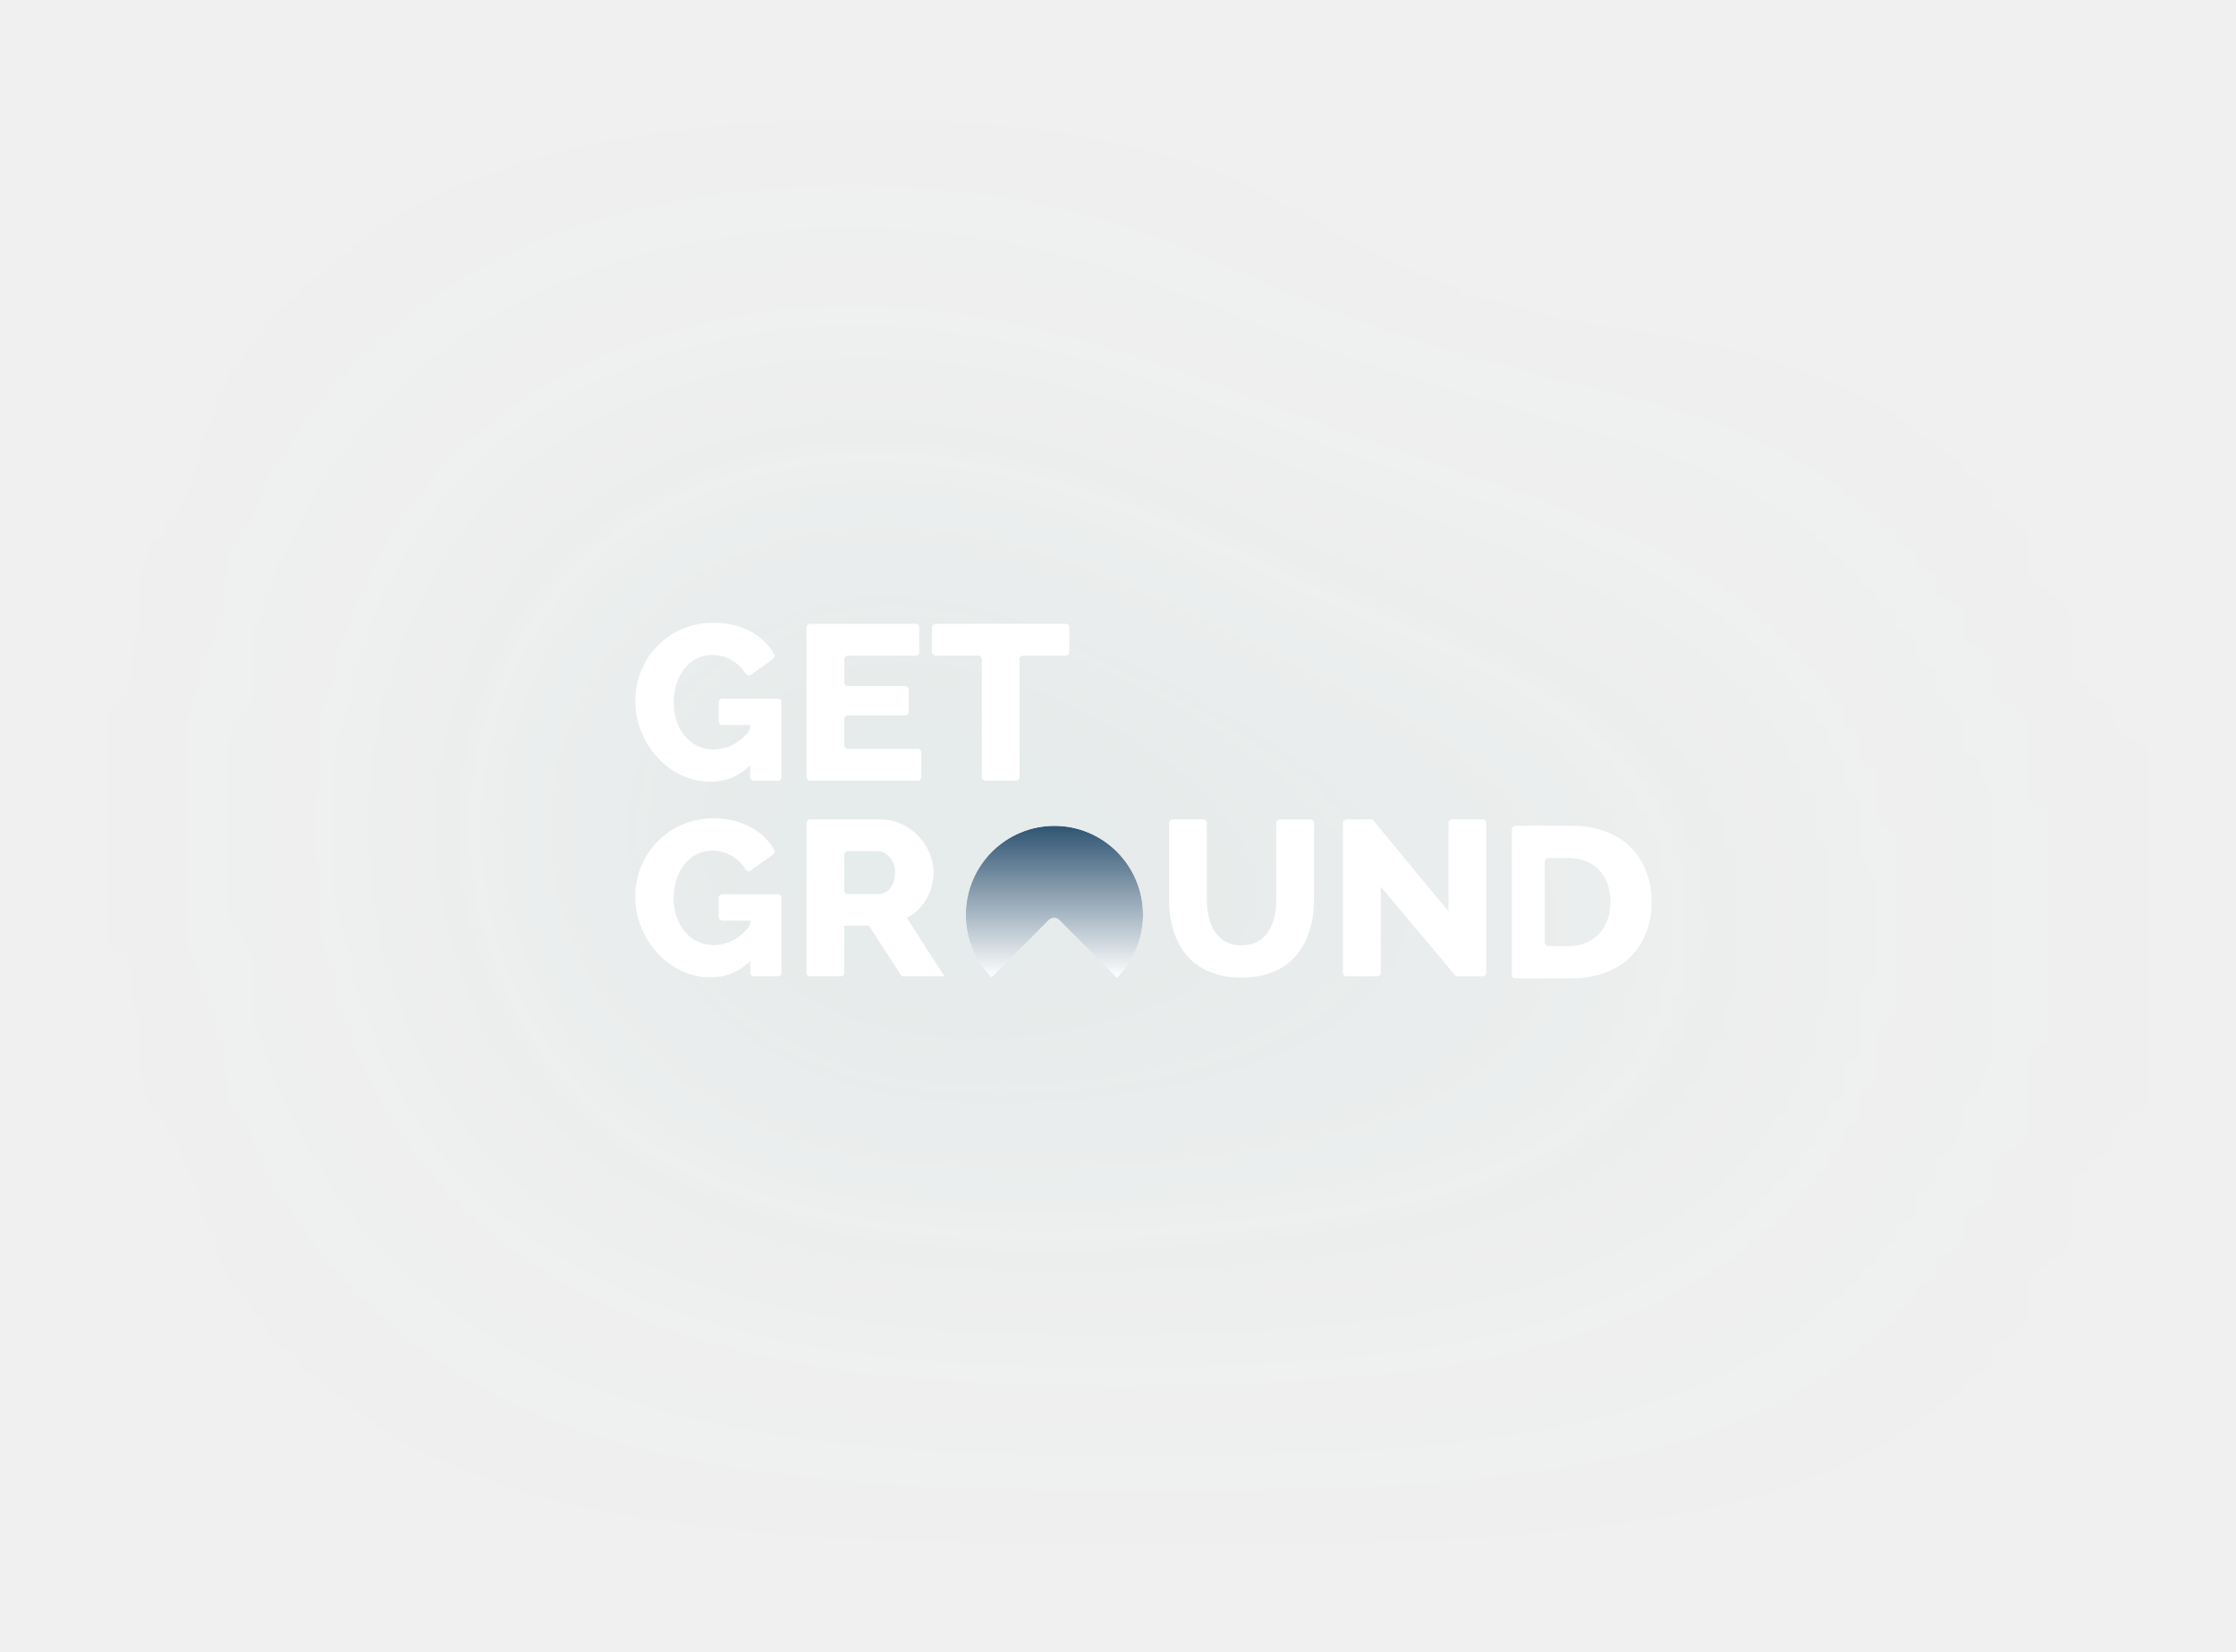
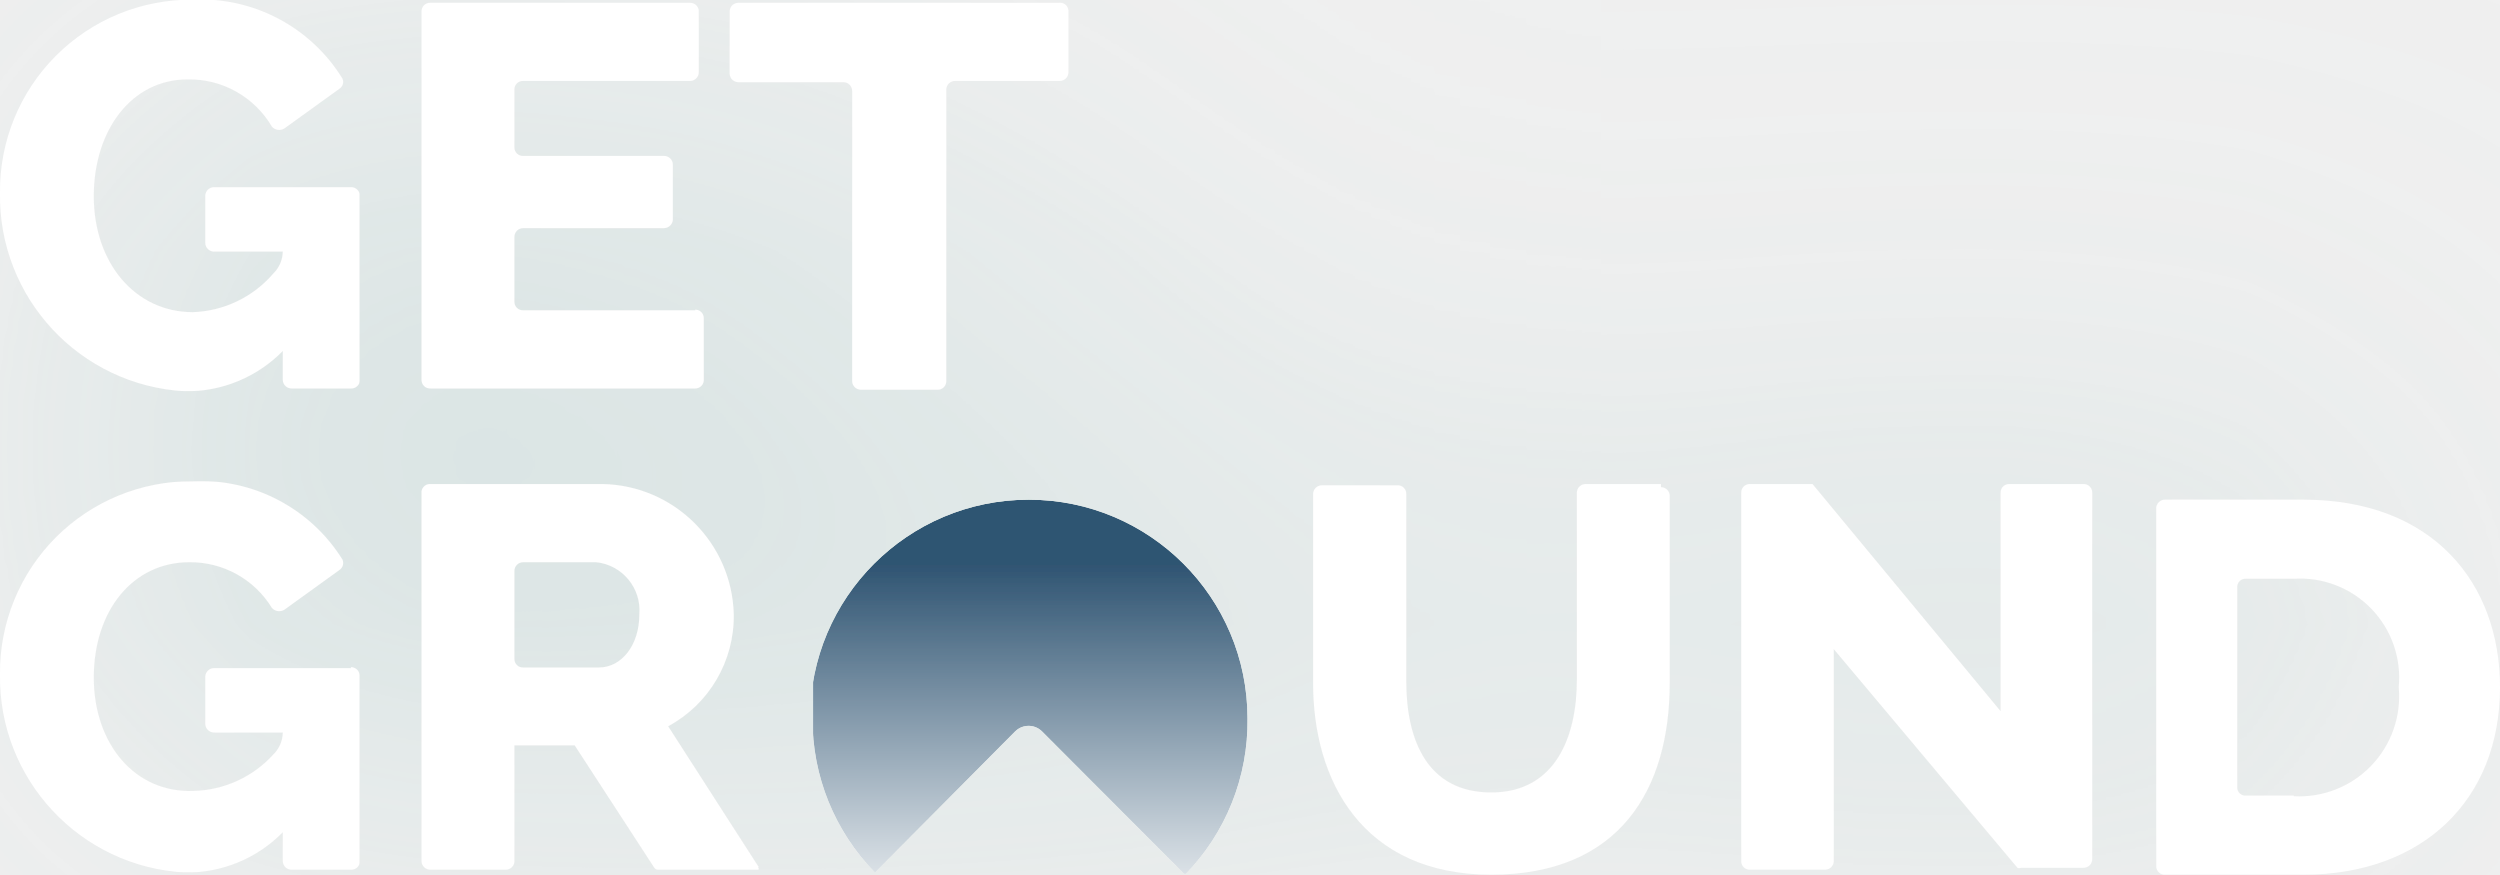
- <svg xmlns="http://www.w3.org/2000/svg" height="130" viewBox="0 0 176 130" width="176">
-   <filter id="a" height="803.3%" width="363.8%" x="-131.9%" y="-351.7%">
-     <feOffset dx="0" dy="2" in="SourceAlpha" result="shadowOffsetOuter1" />
-     <feGaussianBlur in="shadowOffsetOuter1" result="shadowBlurOuter1" stdDeviation="26.5" />
-     <feColorMatrix in="shadowBlurOuter1" result="shadowMatrixOuter1" type="matrix" values="0 0 0 0 0.276   0 0 0 0 0.518   0 0 0 0 0.506  0 0 0 0.543 0" />
-     <feMerge>
-       <feMergeNode in="shadowMatrixOuter1" />
-       <feMergeNode in="SourceGraphic" />
-     </feMerge>
-   </filter>
-   <linearGradient id="b" x1="-0%" x2="-0%" y1="0%" y2="100%">
-     <stop offset="0" stop-color="#2f5472" />
-     <stop offset="1" stop-color="#fff" />
-   </linearGradient>
-   <mask id="c" fill="#fff">
-     <path d="m.022 7.008c0 1.926.773 3.67 2.024 4.937l4.499-4.52c.234-.235.612-.235.845 0l4.528 4.55c1.268-1.269 2.053-3.025 2.053-4.966 0-3.871-3.123-7.008-6.975-7.008-3.852 0-6.975 3.138-6.975 7.008" fill="#fff" fill-rule="evenodd" />
-   </mask>
-   <mask id="d" fill="#fff">
-     <path d="m0 .011h11.514v12.519h-11.514z" fill="#fff" fill-rule="evenodd" />
-   </mask>
-   <mask id="e" fill="#fff">
-     <path d="m0 .011h11.514v12.519h-11.514z" fill="#fff" fill-rule="evenodd" />
-   </mask>
-   <g fill="none" fill-rule="evenodd" filter="url(#a)" transform="translate(50 49)">
-     <path d="m73.404 25.474h-1.529c-.002-0-.003-0-.005-0-.155 0-.282-.115-.282-.258 0-.001-0-.002-0-.003v-6.424c0-.001 0-.002 0-.003 0-.142.126-.258.282-.258.004 0 .008-0.0.012-.001h1.522c2.121 0 3.361 1.399 3.361 3.457 0 2.008-1.204 3.49-3.361 3.49m.306-9.474h-4.434c-.15.001-.271.115-.275.257v11.487c.005.142.126.255.275.257h4.434c3.803 0 6.291-2.383 6.291-6.017 0-3.313-2.132-5.983-6.291-5.983" fill="#fff" />
-     <path d="m.022 7.008c0 1.926.773 3.67 2.024 4.937l4.499-4.52c.234-.235.612-.235.845 0l4.528 4.55c1.268-1.269 2.053-3.025 2.053-4.966 0-3.871-3.123-7.008-6.975-7.008-3.852 0-6.975 3.138-6.975 7.008" fill="url(#b)" mask="url(#c)" transform="translate(26 16)" />
-     <g fill="#fff">
-       <path d="m11.234 5.992h-4.381c-.155.001-.281.123-.281.272 0 .001-0.0.002-0.0.002v1.519c0 .001 0.0.002 0.0.002 0 .15.127.272.284.272.002 0 .004 0.0.006 0h2.147c.013 0.0.048.005.048.044.002.111-.022.418-.296.698-.007.007-.012.013-.018.019-.765.779-1.646 1.169-2.569 1.169-1.847 0-3.15-1.565-3.15-3.703 0-2.086 1.231-3.738 3.042-3.738 1.069 0 2.077.563 2.638 1.511 0.0 0.0 0.0 0.0.001.001.094.12.271.144.396.055l1.758-1.263c.002-.002.004-.004.007-.006.109-.074.146-.208.099-.322-.886-1.547-2.628-2.514-4.807-2.514-3.476 0-6.155 2.764-6.155 6.172 0 3.356 2.679 6.346 5.92 6.346 1.195 0 2.209-.4 3.132-1.287v.925c0.0.001 0.0.002 0.0.002 0 .15.127.272.284.272.002 0 .004 0.0.006 0h1.888c.002-0.0.004-0.0.006-0.0.14 0 .257-.098.279-.227v-5.964c-.007-.144-.129-.258-.28-.259" mask="url(#d)" transform="translate(0 15.39968)" />
-       <path d="m11.234 5.992h-4.381c-.155.001-.281.123-.281.272 0 .001-0.0.002-0.0.002v1.519c0 .001 0.0.001 0.0.002 0 .15.127.272.284.272.002 0 .004 0.0.006 0h2.147c.013 0.0.048.005.048.044.002.111-.022.418-.296.698-.007.007-.012.013-.018.019-.765.779-1.646 1.169-2.569 1.169-1.847 0-3.15-1.565-3.15-3.703 0-2.086 1.231-3.738 3.042-3.738 1.069 0 2.077.563 2.638 1.511 0.0 0.0 0.0 0.0.001.001.094.12.271.144.396.055l1.758-1.263c.002-.002.004-.004.007-.006.109-.074.146-.208.099-.322-.886-1.547-2.628-2.514-4.807-2.514-3.476 0-6.155 2.764-6.155 6.172 0 3.356 2.679 6.346 5.92 6.346 1.195 0 2.209-.4 3.132-1.287v.925c0.0.001 0.0.001 0.0.002 0 .15.127.272.284.272.002 0 .004 0.0.006 0h1.888c.002-0.0.004-0.0.006-0.0.14 0 .257-.098.279-.227v-5.964c-.007-.144-.129-.258-.28-.259" mask="url(#e)" />
-       <path d="m53.145 15.498h-2.405c-.156.001-.282.122-.282.271v6.04c0 1.826-.688 3.599-2.734 3.599-2.01 0-2.734-1.721-2.734-3.599v-6.041c-.001-.147-.124-.267-.276-.271h-2.414c-.154.002-.279.123-.279.272 0 .001-0.0.001-0.0.002v6.038c0 3.234 1.593 6.138 5.703 6.138 3.965 0 5.703-2.73 5.703-6.138v-6.049c-.005-.146-.129-.262-.282-.262" />
-       <path d="m33.882.098h-10.248c-.155.002-.28.123-.28.271v1.961c0.0.15.126.271.282.272h3.373c.152.005.273.125.273.272 0 0.0 0.0 0.0 0.0.001v9.306c.005.145.129.261.281.262h2.407c.156-.001.281-.123.281-.272v-0-9.297c.001-.15.127-.271.284-.271.002 0 .004-0.0.006-.001h3.339c.154-.001.278-.119.282-.266v-1.967c-.001-.149-.125-.269-.28-.271" />
-       <path d="m22.247 9.939h-5.501c-.002-0-.003-0-.005-0-.157 0-.284-.122-.284-.272v-2.08c0-.15.127-.272.284-.272.001 0 .002-0.0.002-0h4.5 0c.155 0 .28-.119.283-.267v-1.773c-0-.15-.126-.271-.282-.272h-4.505c-.156-.001-.283-.122-.283-.272v-1.855c0-.15.126-.271.282-.272h5.338c.156-.001.282-.122.282-.272v-1.959c-0-.149-.125-.27-.28-.272h-8.311c-.154.002-.279.122-.28.27v11.805c.001.149.127.27.283.27h8.467c.001 0 .001-0.0.002-0.0.153 0 .278-.117.283-.262v-1.979c-.005-.143-.125-.258-.275-.262" />
-       <path d="m66.715 15.498h-2.415c-.155.001-.281.122-.281.271v6.979l-5.992-7.25h-2.037c-.155.002-.281.123-.281.272v0 11.8 0c0 .149.125.271.281.272h2.408c.154-.001.278-.12.281-.268v-6.792l5.887 7.02c.018.015.053.038.102.039h2.039c.155-.001.281-.123.281-.272 0-.001 0-.002 0-.003v-11.799c-.001-.146-.122-.265-.272-.27" />
-       <path d="m19.172 21.374h-2.416c-.005-.001-.01-.002-.016-.002-.156 0-.283-.122-.284-.272v-2.824c0-.15.127-.272.284-.272.009 0 .013-.001.016-.003h2.326c.67 0 1.376.661 1.376 1.669 0 .991-.579 1.704-1.285 1.704m5.11 6.39-2.901-4.513c1.285-.678 2.1-2.069 2.1-3.582 0-2.052-1.774-4.173-4.2-4.173h-5.542c-.131.013-.236.112-.251.238v11.844c.005.145.128.261.279.263h2.42c.14-.006.254-.109.27-.241v-3.741h1.937l2.551 3.923c.009.012.047.058.136.058h3.174c.027-.002.069-.014.028-.078" />
+ <svg xmlns="http://www.w3.org/2000/svg" id="Layer_1" data-name="Layer 1" viewBox="0 0 80 27.99">
+   <defs>
+     <style>.cls-1{fill:#fff;}.cls-1,.cls-4{fill-rule:evenodd;}.cls-2{filter:url(#filter-1);}.cls-3{mask:url(#mask);}.cls-4{fill:url(#linear-gradient);}.cls-5{mask:url(#mask-2);}.cls-6{mask:url(#mask-3);}</style>
+     <filter id="filter-1" x="-131.9" y="-351.71" width="363.8" height="803.3" name="filter-1">
+       <feOffset result="shadowOffsetOuter1" dy="2" in="SourceAlpha" />
+       <feGaussianBlur result="shadowBlurOuter1" stdDeviation="26.5" in="shadowOffsetOuter1" />
+       <feColorMatrix result="shadowMatrixOuter1" values="0 0 0 0 0.28 0 0 0 0 0.52 0 0 0 0 0.51 0 0 0 0.54 0" in="shadowBlurOuter1" />
+       <feMerge>
+         <feMergeNode in="shadowMatrixOuter1" />
+         <feMergeNode in="SourceGraphic" />
+       </feMerge>
+     </filter>
+     <mask id="mask" x="26.02" y="15.99" width="13.95" height="11.97" maskUnits="userSpaceOnUse">
+       <g transform="translate(0 -0.01)">
+         <g id="mask-5">
+           <path id="path-4" class="cls-1" d="M26,23a7,7,0,0,0,2,4.93h0l4.49-4.52a.61.61,0,0,1,.85,0h0L37.92,28a7,7,0,0,0,2-5h0a7,7,0,0,0-7-7h0a7,7,0,0,0-7,7" />
+         </g>
+       </g>
+     </mask>
+     <linearGradient id="linear-gradient" x1="-197.1" y1="460.25" x2="-197.1" y2="459.25" gradientTransform="matrix(13.95, 0, 0, -11.97, 2782.46, 5527.28)" gradientUnits="userSpaceOnUse">
+       <stop offset="0" stop-color="#2f5472" />
+       <stop offset="1" stop-color="#fff" />
+     </linearGradient>
+     <mask id="mask-2" x="0" y="15.4" width="11.51" height="12.52" maskUnits="userSpaceOnUse">
+       <g transform="translate(0 -0.01)">
+         <g id="mask-8">
+           <polygon id="path-7" class="cls-1" points="0 15.41 11.51 15.41 11.51 27.93 0 27.93 0 15.41" />
+         </g>
+       </g>
+     </mask>
+     <mask id="mask-3" x="0" y="0" width="11.51" height="12.52" maskUnits="userSpaceOnUse">
+       <g transform="translate(0 -0.01)">
+         <g id="mask-10">
+           <polygon id="path-9" class="cls-1" points="0 0.01 11.51 0.01 11.51 12.53 0 12.53 0 0.01" />
+         </g>
+       </g>
+     </mask>
+   </defs>
+   <g id="Symbols">
+     <g id="Footer">
+       <g id="Group">
+         <g id="Group-29" class="cls-2">
+           <path id="Fill-1" class="cls-1" d="M73.4,25.47H71.87a.26.26,0,0,1-.28-.25h0V18.79h0a.26.26,0,0,1,.28-.26H73.4A3.17,3.17,0,0,1,76.76,22a3.2,3.2,0,0,1-3.36,3.49M73.71,16H69.28a.28.28,0,0,0-.28.26V27.74a.27.27,0,0,0,.28.26h4.43c3.8,0,6.29-2.38,6.29-6,0-3.31-2.13-6-6.29-6" transform="translate(0 -0.01)" />
+           <g id="Group-11">
+             <g class="cls-3">
+               <path id="Fill-9" class="cls-4" d="M26,23a7,7,0,0,0,2,4.93h0l4.49-4.52a.61.61,0,0,1,.85,0h0L37.92,28a7,7,0,0,0,2-5h0a7,7,0,0,0-7-7h0a7,7,0,0,0-7,7" transform="translate(0 -0.01)" />
+             </g>
+           </g>
+           <g id="Group-28">
+             <g id="Group-14">
+               <g class="cls-5">
+                 <path id="Fill-12" class="cls-1" d="M11.23,21.39H6.85a.28.28,0,0,0-.28.27h0v1.52h0a.28.28,0,0,0,.29.27H9s.05,0,.05,0a1,1,0,0,1-.3.7l0,0a3.55,3.55,0,0,1-2.57,1.17C4.33,25.39,3,23.83,3,21.69S4.25,18,6.06,18A3.06,3.06,0,0,1,8.7,19.46h0a.31.31,0,0,0,.4.06l1.76-1.27h0a.27.27,0,0,0,.1-.33,5.34,5.34,0,0,0-4.8-2.51A6.12,6.12,0,0,0,0,21.58a6.26,6.26,0,0,0,5.92,6.35,4.3,4.3,0,0,0,3.13-1.29v.93h0a.28.28,0,0,0,.29.27h1.9a.27.27,0,0,0,.27-.22v-6a.28.28,0,0,0-.28-.26" transform="translate(0 -0.01)" />
+               </g>
+             </g>
+             <g id="Group-17">
+               <g class="cls-6">
+                 <path id="Fill-15" class="cls-1" d="M11.23,6H6.85a.28.28,0,0,0-.28.27h0V7.79h0a.28.28,0,0,0,.29.27H9s.05,0,.05,0a1,1,0,0,1-.3.7l0,0A3.55,3.55,0,0,1,6.17,10C4.33,10,3,8.43,3,6.29s1.23-3.74,3-3.74A3.06,3.06,0,0,1,8.7,4.06h0a.31.31,0,0,0,.4.06l1.76-1.27h0a.26.26,0,0,0,.1-.32A5.32,5.32,0,0,0,6.16,0,6.12,6.12,0,0,0,0,6.18a6.26,6.26,0,0,0,5.92,6.35,4.3,4.3,0,0,0,3.13-1.29v.93h0a.28.28,0,0,0,.29.27h1.9a.27.27,0,0,0,.27-.22v-6A.28.28,0,0,0,11.23,6" transform="translate(0 -0.01)" />
+               </g>
+             </g>
+             <path id="Fill-18" class="cls-1" d="M53.15,15.5H50.74a.28.28,0,0,0-.28.27v6c0,1.82-.69,3.6-2.74,3.6S45,23.69,45,21.81v-6a.27.27,0,0,0-.28-.27H42.3a.28.28,0,0,0-.28.27h0v6C42,25,43.61,28,47.72,28s5.71-2.73,5.71-6.14v-6a.28.28,0,0,0-.28-.26" transform="translate(0 -0.01)" />
+             <path id="Fill-20" class="cls-1" d="M33.88.1H23.63a.28.28,0,0,0-.28.27v2a.28.28,0,0,0,.29.27H27a.28.28,0,0,1,.27.27h0v9.31a.28.28,0,0,0,.28.26H30a.27.27,0,0,0,.28-.27h0V2.87a.28.28,0,0,1,.28-.27h3.35a.28.28,0,0,0,.28-.26v-2A.27.27,0,0,0,33.88.1" transform="translate(0 -0.01)" />
+             <path id="Fill-22" class="cls-1" d="M22.25,9.94H16.74a.27.27,0,0,1-.28-.27V7.59a.28.28,0,0,1,.28-.28h4.5a.29.29,0,0,0,.29-.26V5.27A.28.28,0,0,0,21.24,5h-4.5a.27.27,0,0,1-.28-.27V2.87a.27.27,0,0,1,.28-.27h5.34a.28.28,0,0,0,.28-.27v-2A.28.28,0,0,0,22.08.1H13.77a.27.27,0,0,0-.28.27v11.8a.27.27,0,0,0,.28.27h8.47a.27.27,0,0,0,.28-.26v-2a.27.27,0,0,0-.27-.26" transform="translate(0 -0.01)" />
+             <path id="Fill-24" class="cls-1" d="M66.71,15.5H64.3a.27.27,0,0,0-.28.27v7L58,15.5H56a.27.27,0,0,0-.28.27h0v11.8h0a.27.27,0,0,0,.28.27H58.4a.28.28,0,0,0,.28-.27V20.78l5.88,7a.16.16,0,0,0,.11,0h2a.28.28,0,0,0,.28-.27h0V15.77a.27.27,0,0,0-.28-.27" transform="translate(0 -0.01)" />
+             <path id="Fill-26" class="cls-1" d="M19.17,21.37H16.74a.27.27,0,0,1-.28-.27V18.28a.28.28,0,0,1,.28-.28h2.34a1.55,1.55,0,0,1,1.38,1.67c0,1-.58,1.7-1.29,1.7m5.11,6.39-2.9-4.51a4,4,0,0,0,2.1-3.58,4.28,4.28,0,0,0-4.2-4.17H13.74a.27.27,0,0,0-.25.24V27.58a.28.28,0,0,0,.28.26h2.42a.28.28,0,0,0,.27-.24V23.86h1.93l2.55,3.92a.15.15,0,0,0,.14.06h3.17s.07,0,0-.08" transform="translate(0 -0.01)" />
+           </g>
+         </g>
+       </g>
    </g>
  </g>
</svg>
